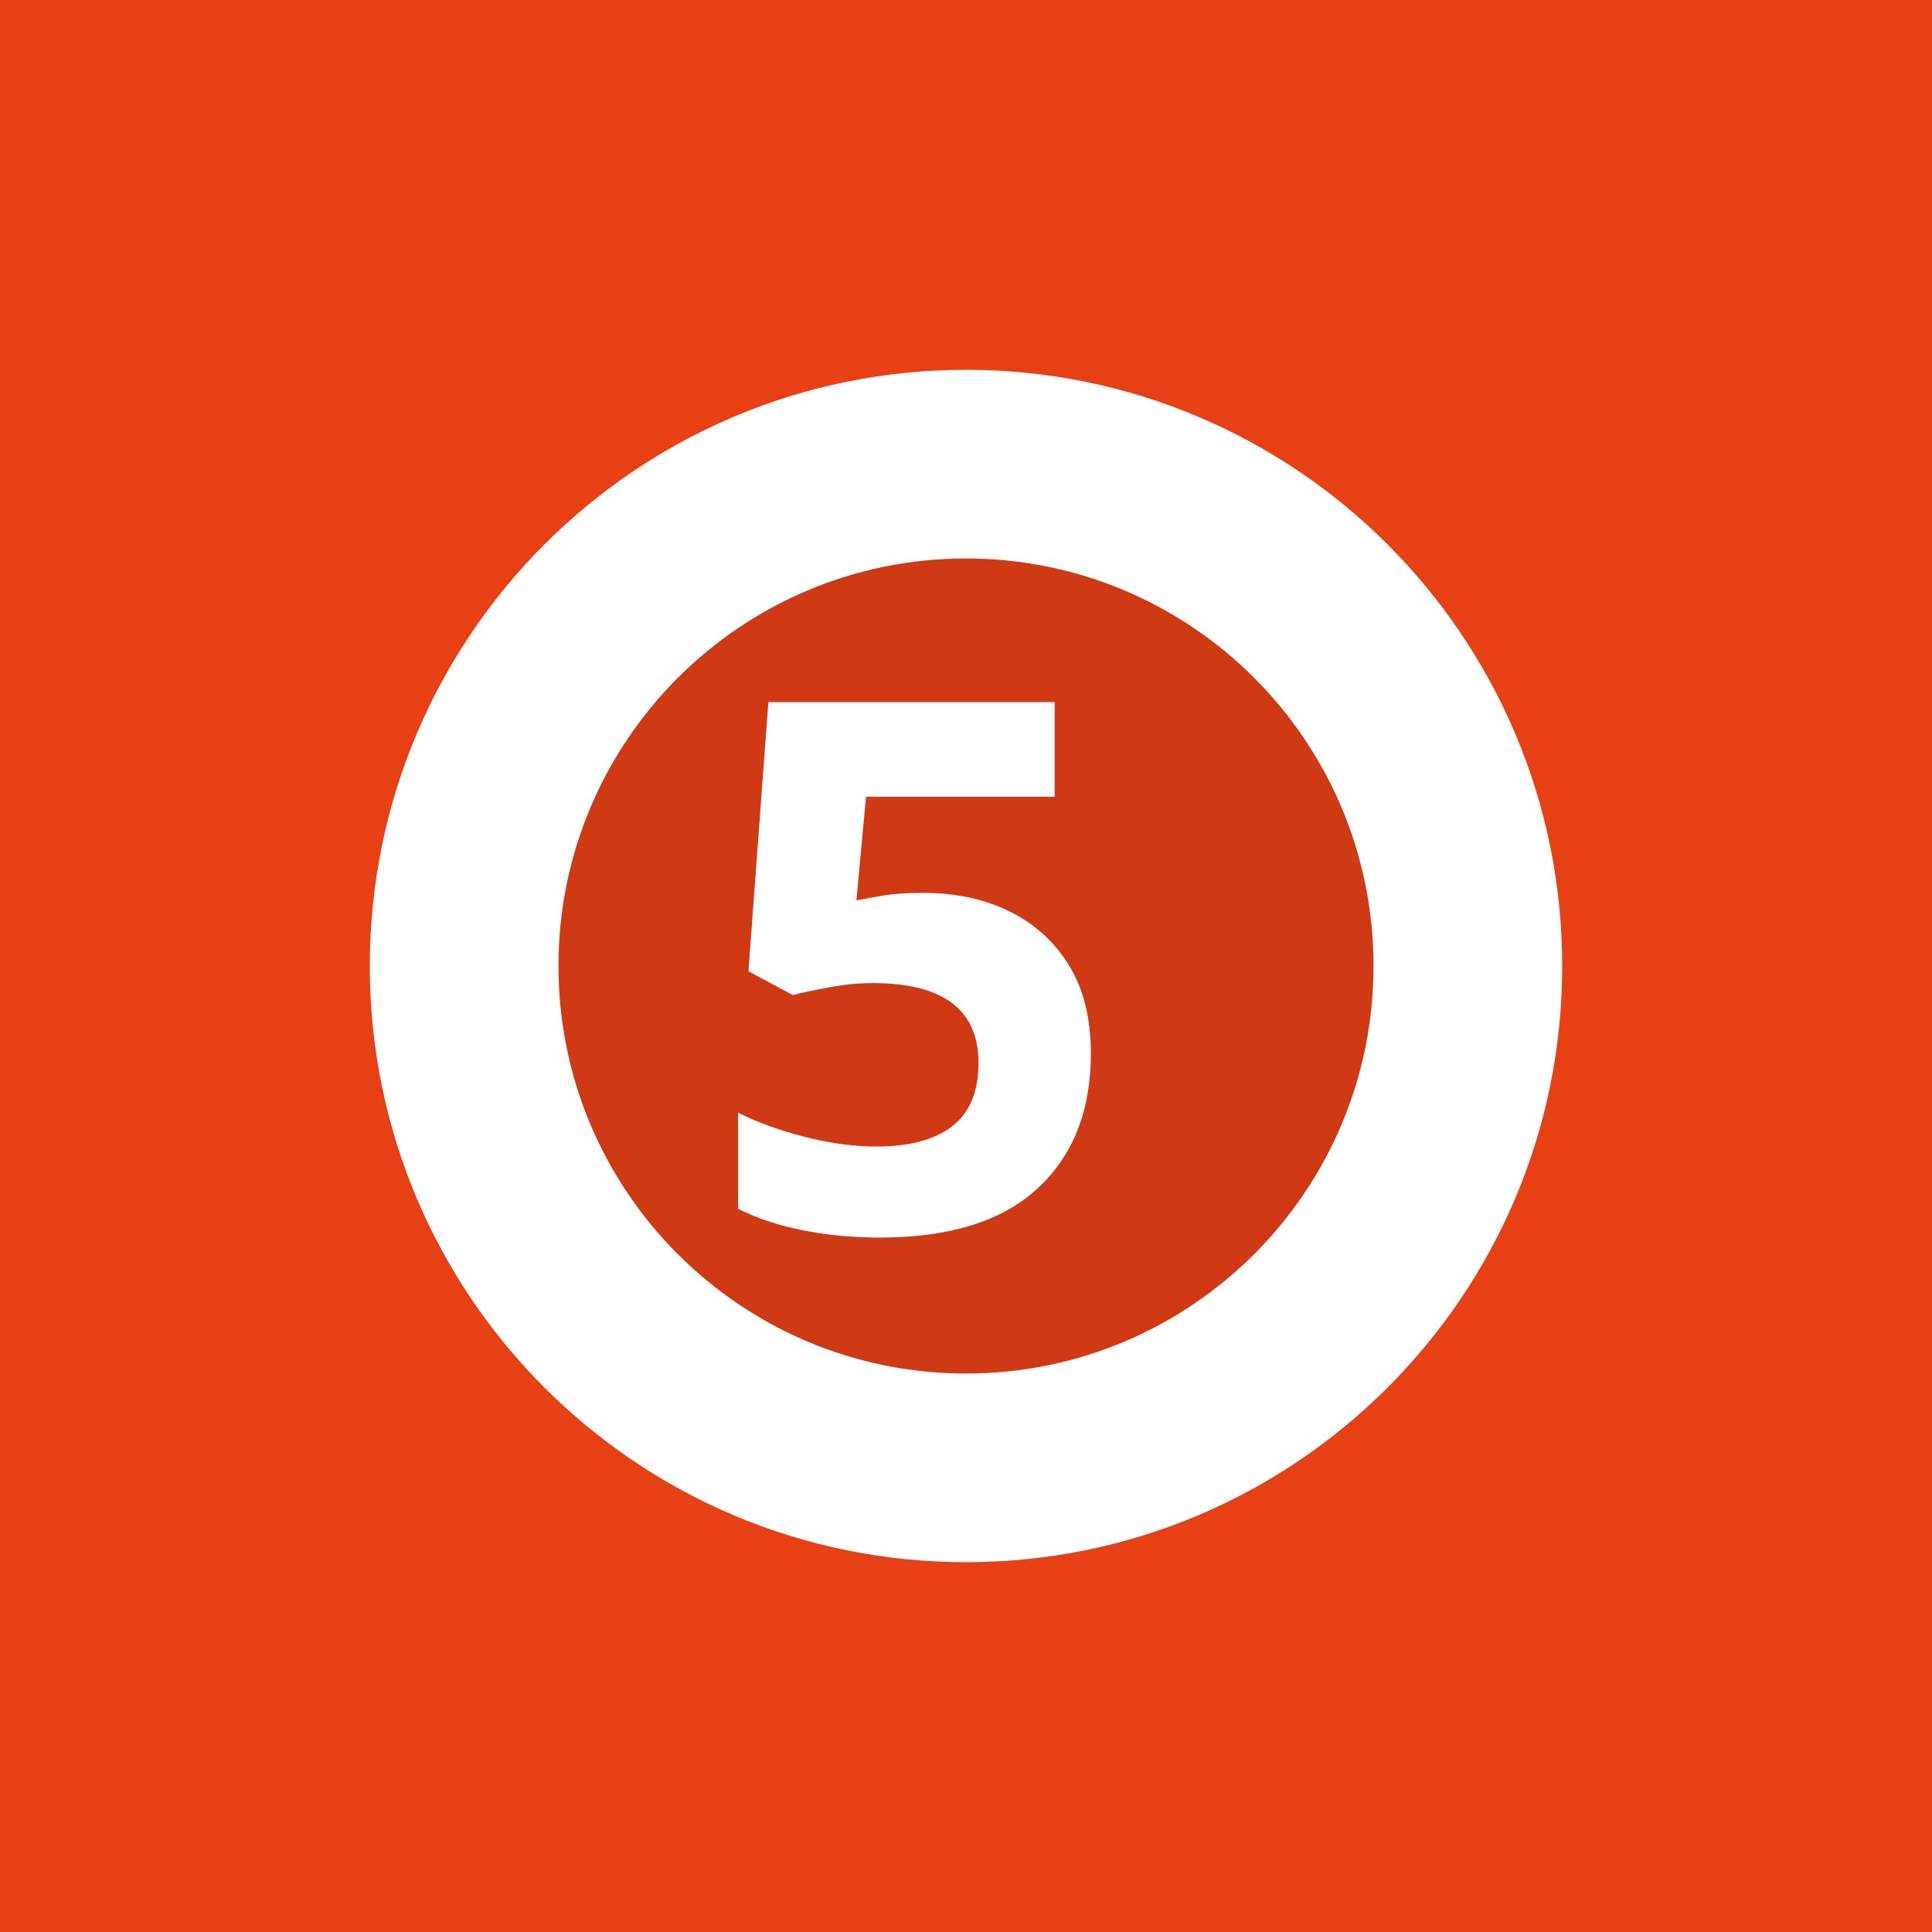
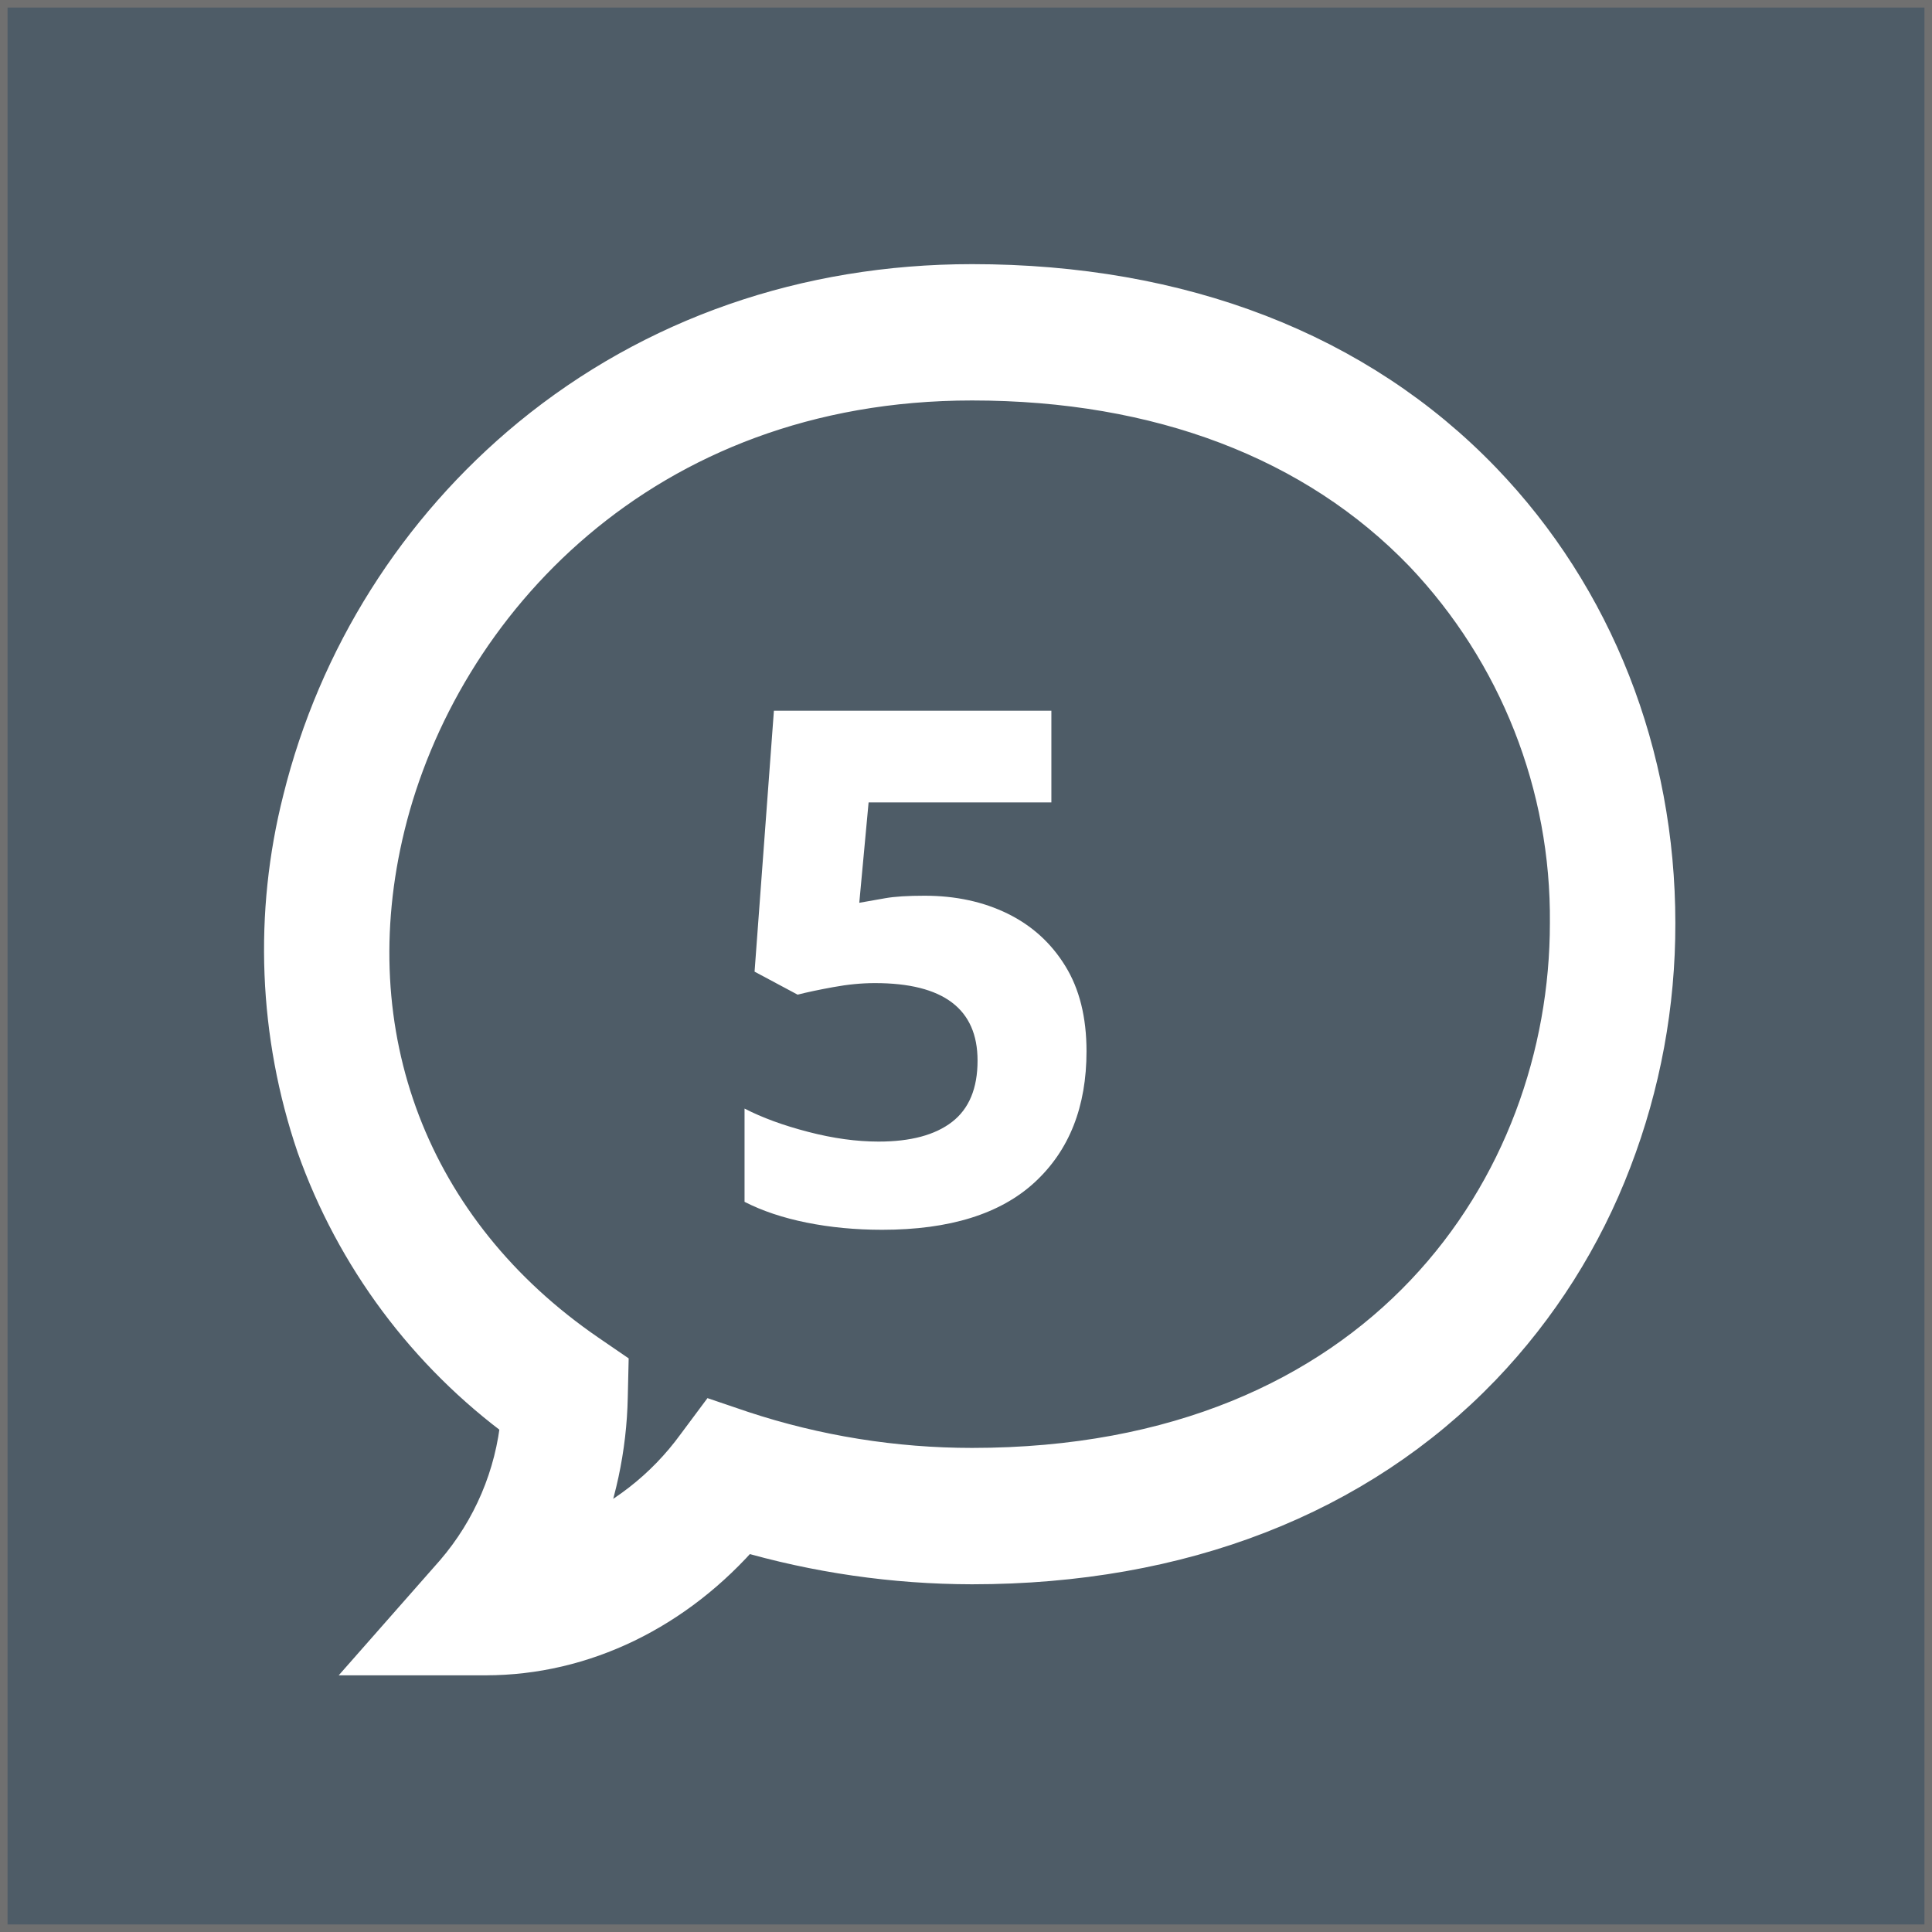
<svg xmlns="http://www.w3.org/2000/svg" id="notification-5" width="256" height="256" viewBox="0 0 256 256">
-   <defs>
-     <style>
-       .cls-1 {
-         fill: #e74014;
-       }
- 
-       .cls-2, .cls-4 {
-         fill: #fff;
-       }
- 
-       .cls-3 {
-         fill: #cf3914;
-       }
- 
-       .cls-4 {
-         font-size: 98px;
-         font-family: Surt-Bold, Surt;
-         font-weight: 700;
-       }
-     </style>
-   </defs>
-   <g id="GlessIcon_1" data-name="GlessIcon 1">
-     <rect id="Rectangle_3" data-name="Rectangle 3" class="cls-1" width="256" height="256" />
-     <g id="O" transform="translate(-10 -10)">
-       <circle id="Ellipse_1" data-name="Ellipse 1" class="cls-2" cx="79" cy="79" r="79" transform="translate(59 59)" />
-       <circle id="Ellipse_2" data-name="Ellipse 2" class="cls-3" cx="54" cy="54" r="54" transform="translate(84 84)" />
+   <g id="Component_12_3" data-name="Component 12 – 3">
+     <g id="notification-1">
+       <g id="Rectangle_10" data-name="Rectangle 10" fill="#4e5c67" stroke="#707070" stroke-width="1">
+         <rect width="256" height="256" stroke="none" />
+         <rect x="0.5" y="0.5" width="255" height="255" fill="none" />
+       </g>
+       <g id="Group_1" data-name="Group 1" transform="translate(38 38)">
+         <path id="Path_1" data-name="Path 1" d="M26.344,211.524H13.52l9.068-10.3a36.917,36.917,0,0,0,8.764-20.611A76.872,76.872,0,0,1,4.268,144.246,80.359,80.359,0,0,1,2.455,98.6,89.914,89.914,0,0,1,32.6,50.8C48.766,37.544,68.89,30.536,90.8,30.536c27.6,0,50.858,9,67.267,26.04,14.783,15.347,22.925,36.049,22.925,58.291a86.689,86.689,0,0,1-5.758,31.252,80.957,80.957,0,0,1-17.208,27.2c-16.431,17.1-39.678,26.143-67.225,26.143a108.569,108.569,0,0,1-30.425-4.4c-9.018,10.507-21.238,16.461-34.027,16.461ZM90.8,42.6c-43.926,0-70.88,29.752-78.107,59.237C5.86,129.7,15.927,156.032,39.619,172.27l2.647,1.814-.081,3.51a52.808,52.808,0,0,1-4.23,19.688A37.866,37.866,0,0,0,54.6,184.351l2.246-3.014,3.331,1.131A97.72,97.72,0,0,0,90.8,187.392c54.668,0,79.568-37.594,79.568-72.525a70.649,70.649,0,0,0-19.469-49.386C136.477,50.514,115.7,42.6,90.8,42.6Z" transform="translate(0 -30.536)" fill="#fff" stroke="#fff" stroke-width="6" />
+       </g>
    </g>
  </g>
-   <text id="_2" data-name="2" class="cls-4" transform="translate(93 163)">
+   <text id="_5" data-name="5" transform="translate(94 162)" fill="#fff" font-size="95" font-family="Surt-Bold, Surt" font-weight="700">
    <tspan x="0" y="0">5</tspan>
  </text>
</svg>
